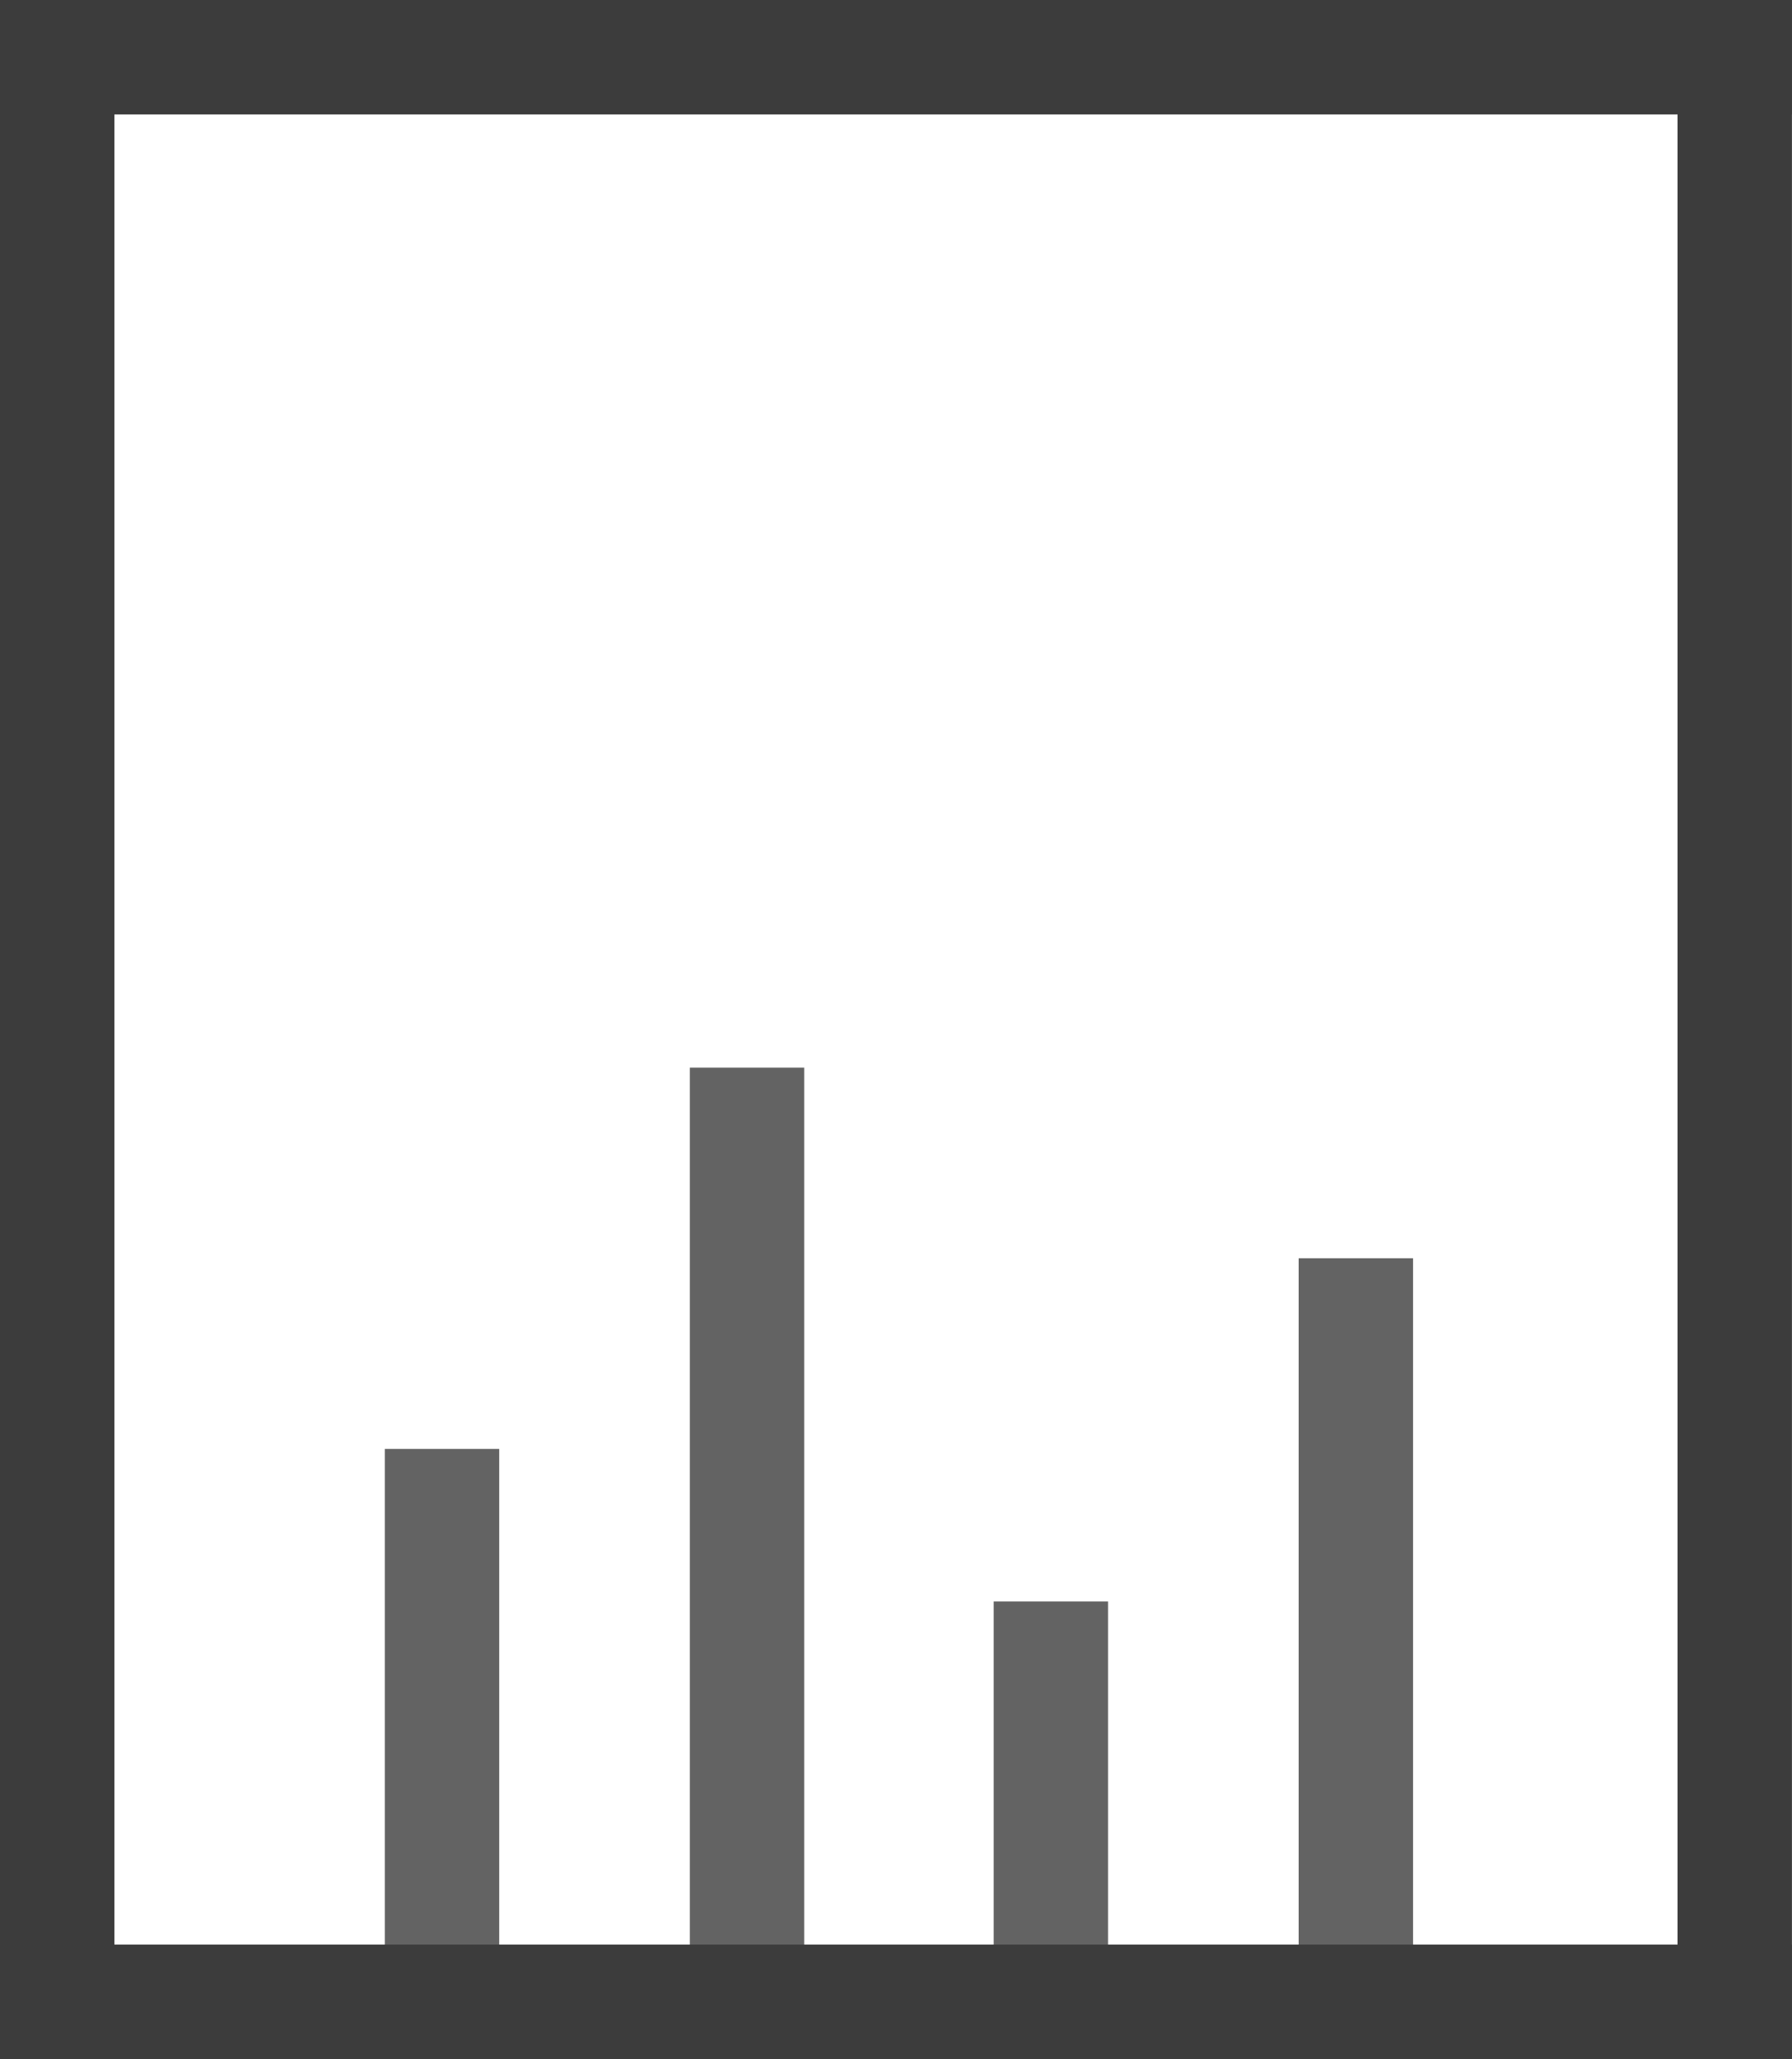
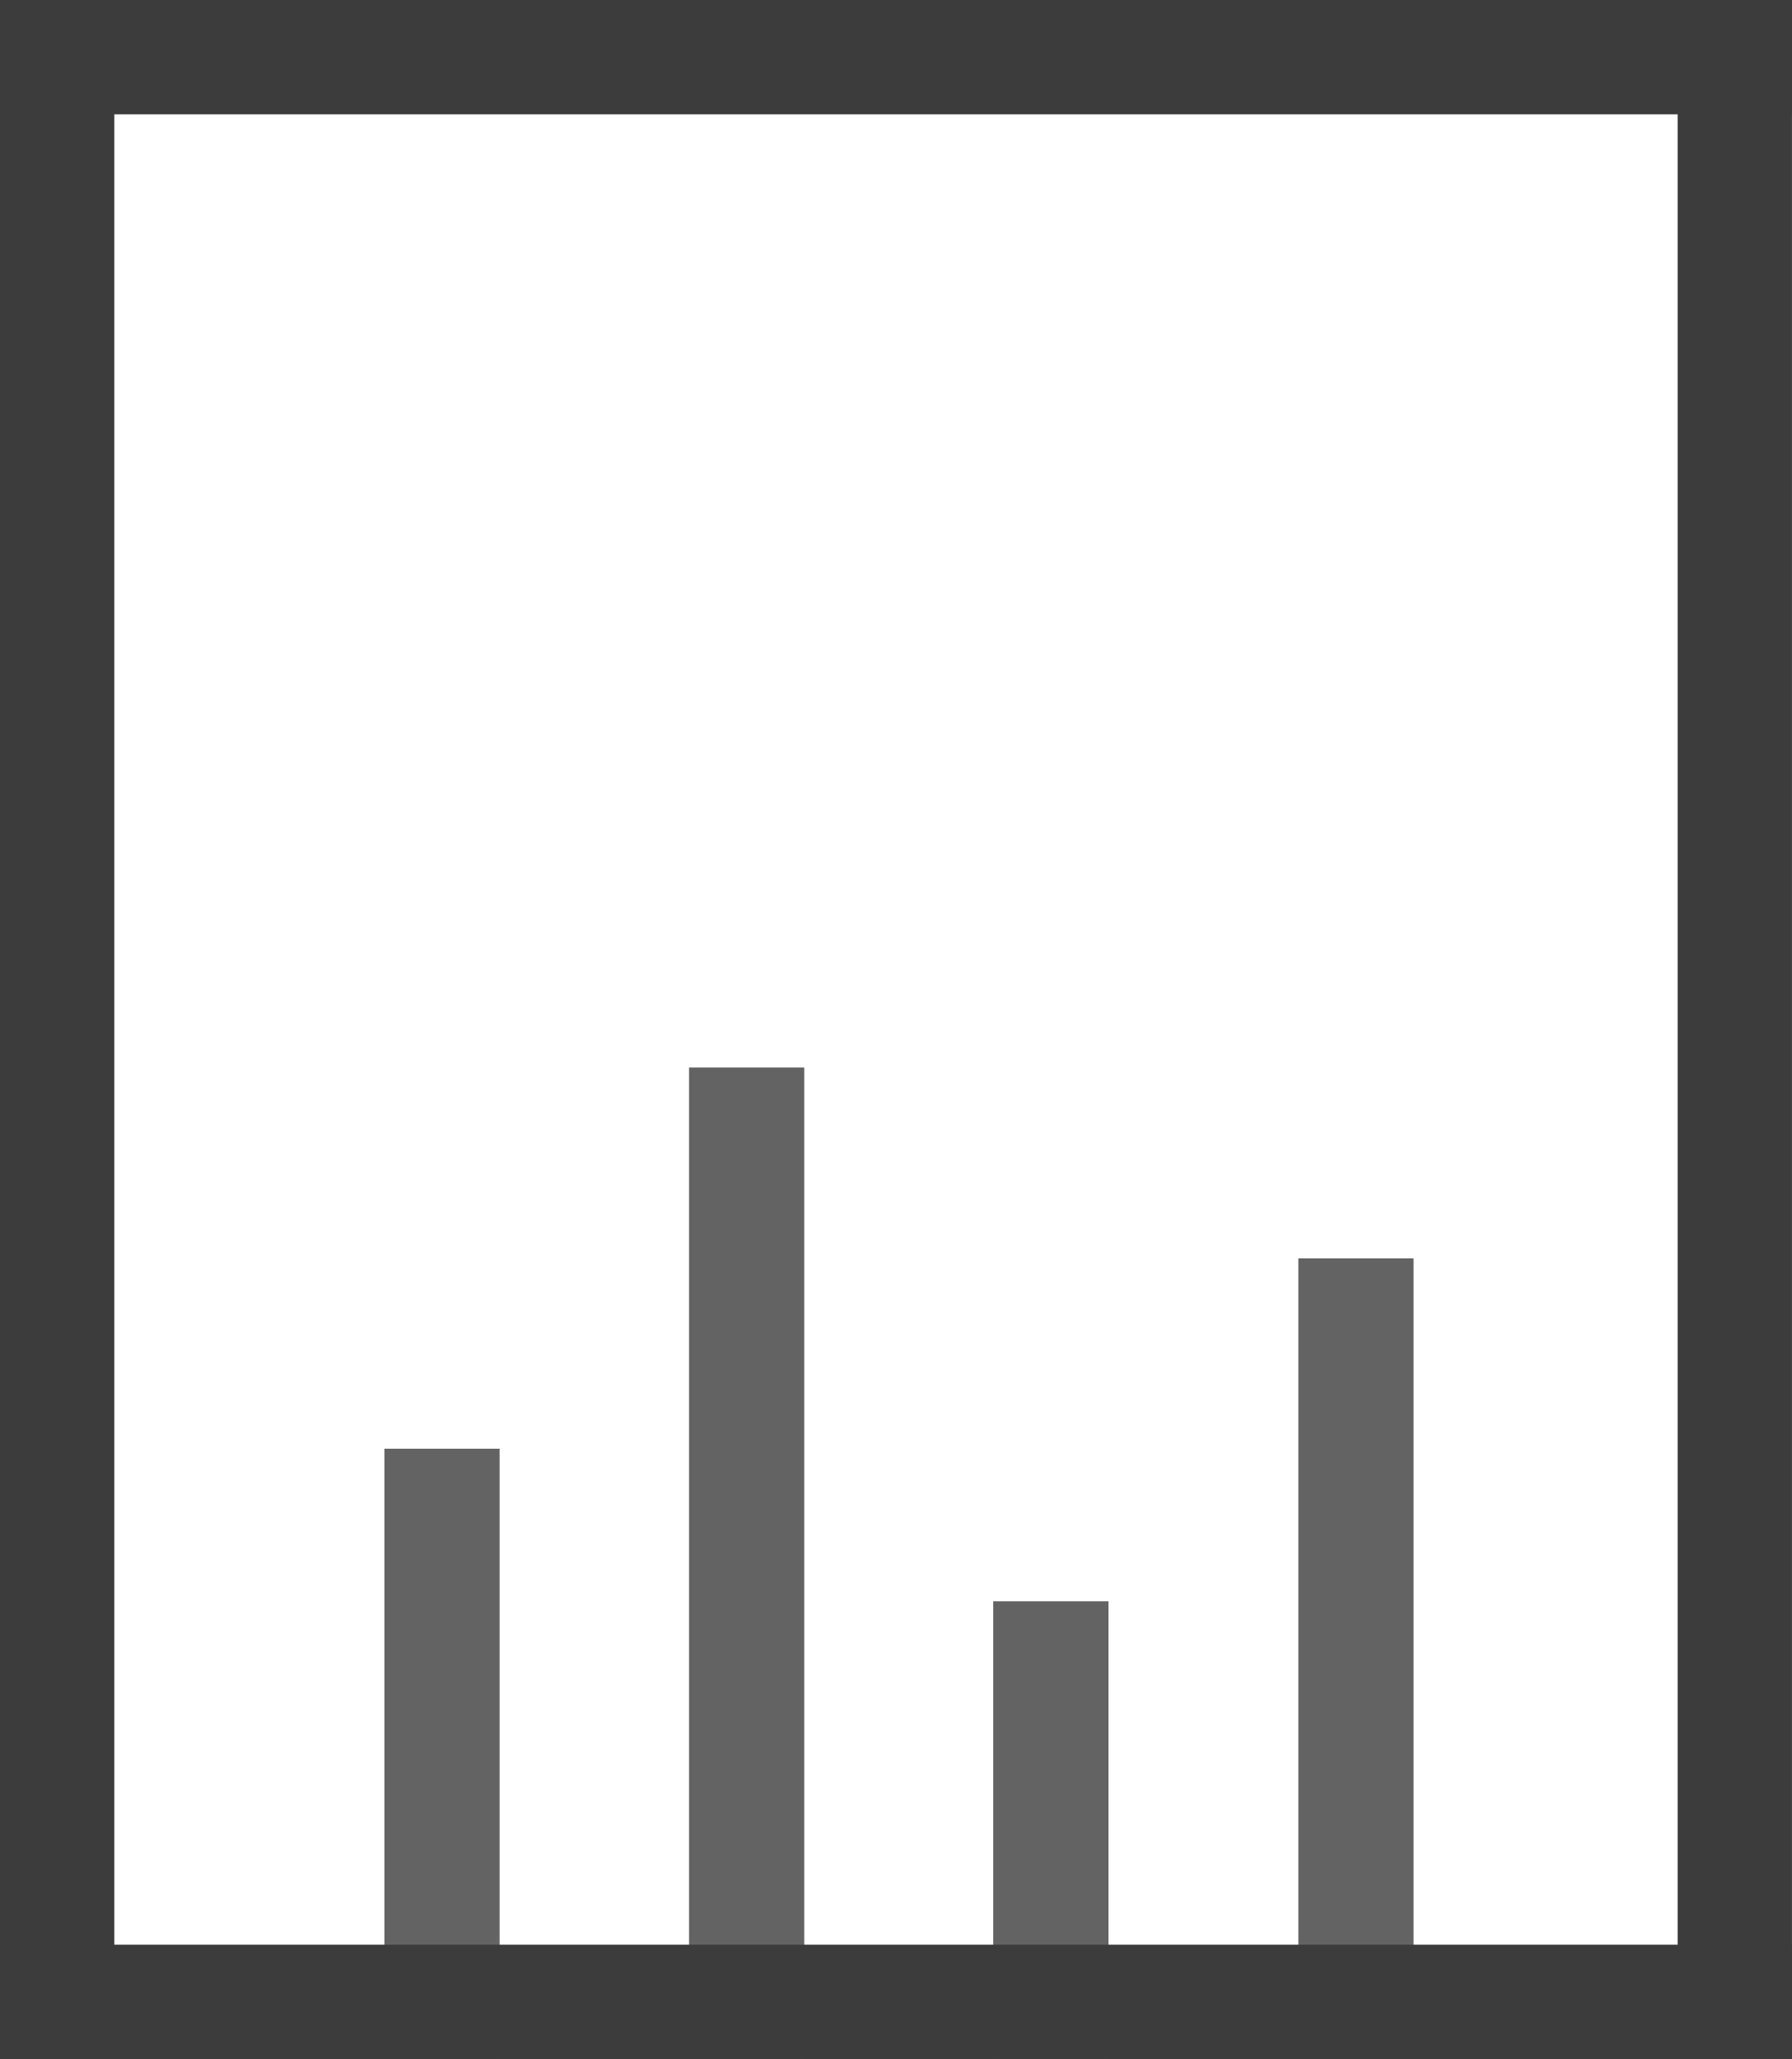
- <svg xmlns="http://www.w3.org/2000/svg" id="performance" viewBox="0 0 388.77 446.67">
-   <g id="perf-1" opacity="0.8">
-     <rect x="83.49" y="314.32" width="24.82" height="132.35" fill="#3c3c3c" />
-   </g>
-   <g id="perf-2" opacity="0.8">
-     <rect x="149.66" y="231.61" width="24.82" height="206.79" fill="#3c3c3c" />
-   </g>
-   <g id="perf-3" opacity="0.8">
-     <rect x="215.58" y="347.41" width="24.82" height="90.99" fill="#3c3c3c" />
-   </g>
-   <g id="perf-4" opacity="0.8">
-     <rect x="281.75" y="272.96" width="24.82" height="173.7" fill="#3c3c3c" />
-   </g>
+ <svg xmlns="http://www.w3.org/2000/svg" id="performance" viewBox="0 0 388.8 446.7">
  <g id="perf-bottom">
-     <rect y="421.85" width="388.77" height="24.82" fill="#3c3c3c" />
+     <rect y="421.9" width="388.8" height="24.8" fill="#3c3c3c" />
  </g>
  <g id="perf-top">
-     <rect width="388.77" height="24.82" fill="#3c3c3c" />
+     <rect width="388.8" height="24.8" fill="#3c3c3c" />
  </g>
  <g id="perf-left">
-     <rect width="24.82" height="446.67" fill="#3c3c3c" />
+     <rect width="24.8" height="446.7" fill="#3c3c3c" />
  </g>
  <g id="perf-right">
-     <rect x="363.95" width="24.82" height="446.67" fill="#3c3c3c" />
+     <rect x="364" width="24.8" height="446.7" fill="#3c3c3c" />
  </g>
+   <path id="perf-1" d="M95.9,446.6V314.3" transform="translate(0 0)" fill="none" stroke="#3c3c3c" stroke-miterlimit="10" stroke-width="25" opacity="0.8" />
+   <path id="perf-2" d="M162,446.6v-215" transform="translate(0 0)" fill="none" stroke="#3c3c3c" stroke-miterlimit="10" stroke-width="25" opacity="0.8" />
+   <path id="perf-3" d="M228,446.6V347.4" transform="translate(0 0)" fill="none" stroke="#3c3c3c" stroke-miterlimit="10" stroke-width="25" opacity="0.8" />
+   <path id="perf-4" d="M294.2,432.5V273" transform="translate(0 0)" fill="none" stroke="#3c3c3c" stroke-miterlimit="10" stroke-width="25" opacity="0.8" />
</svg>
